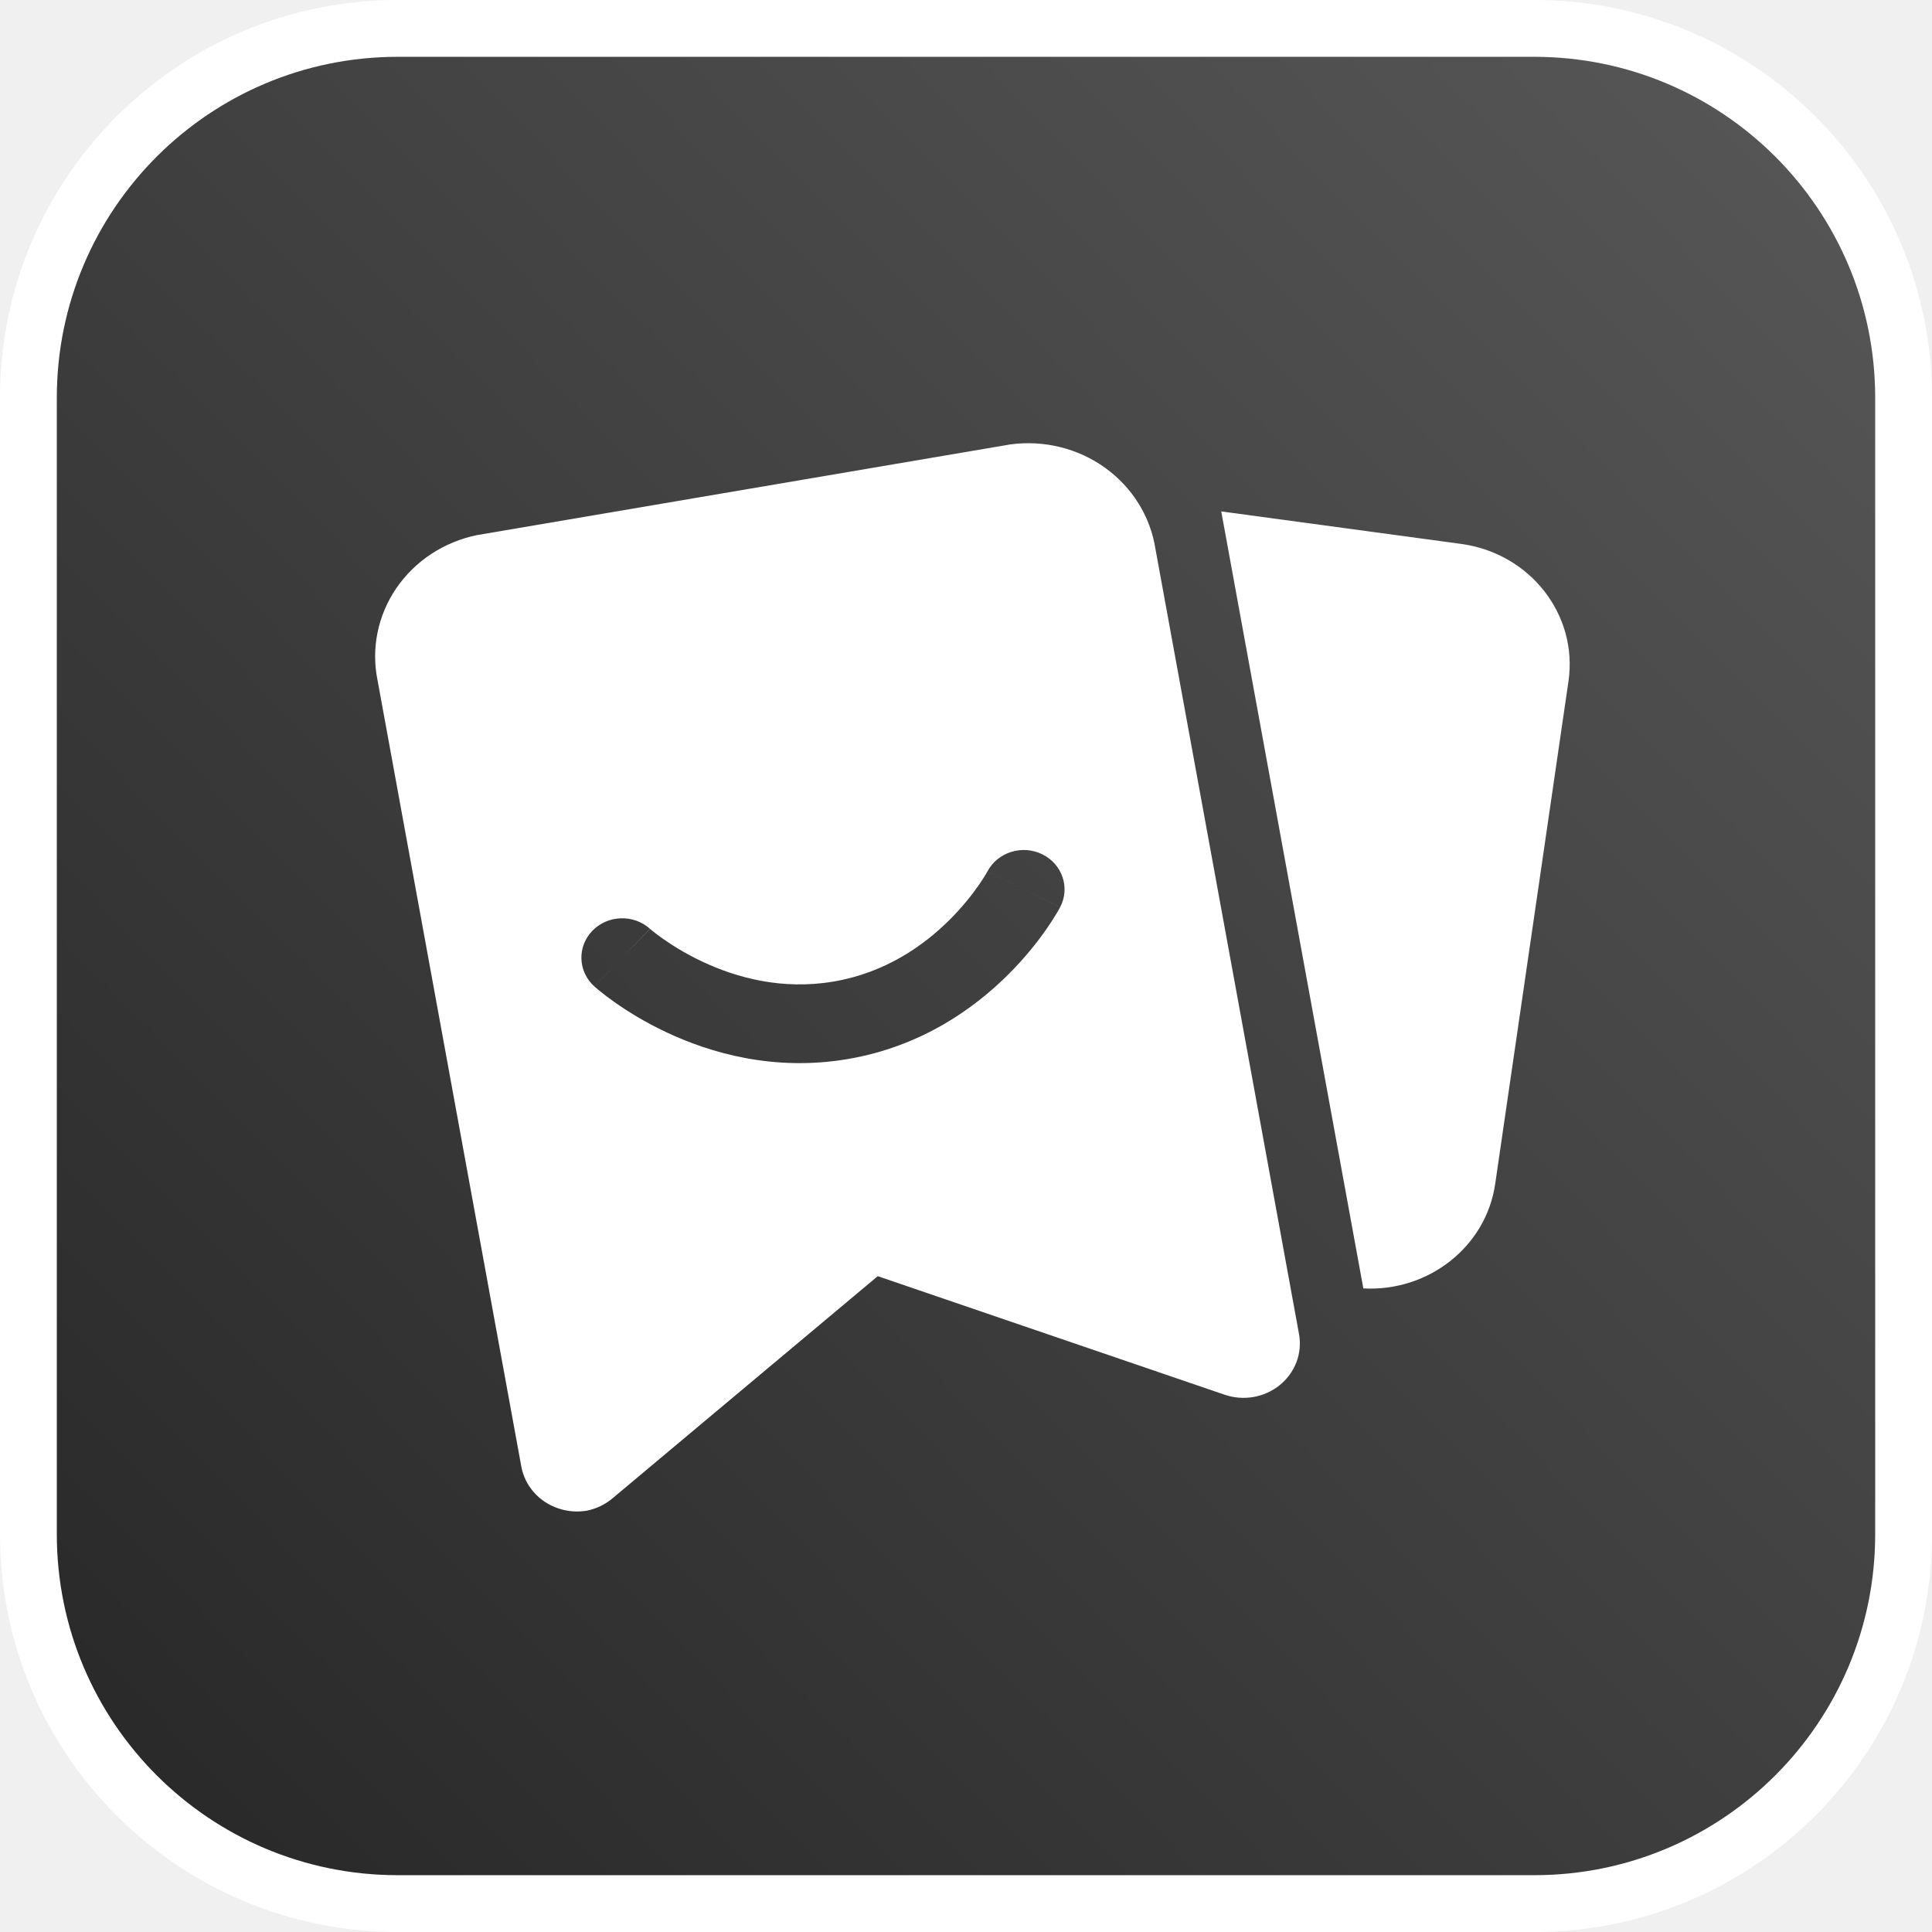
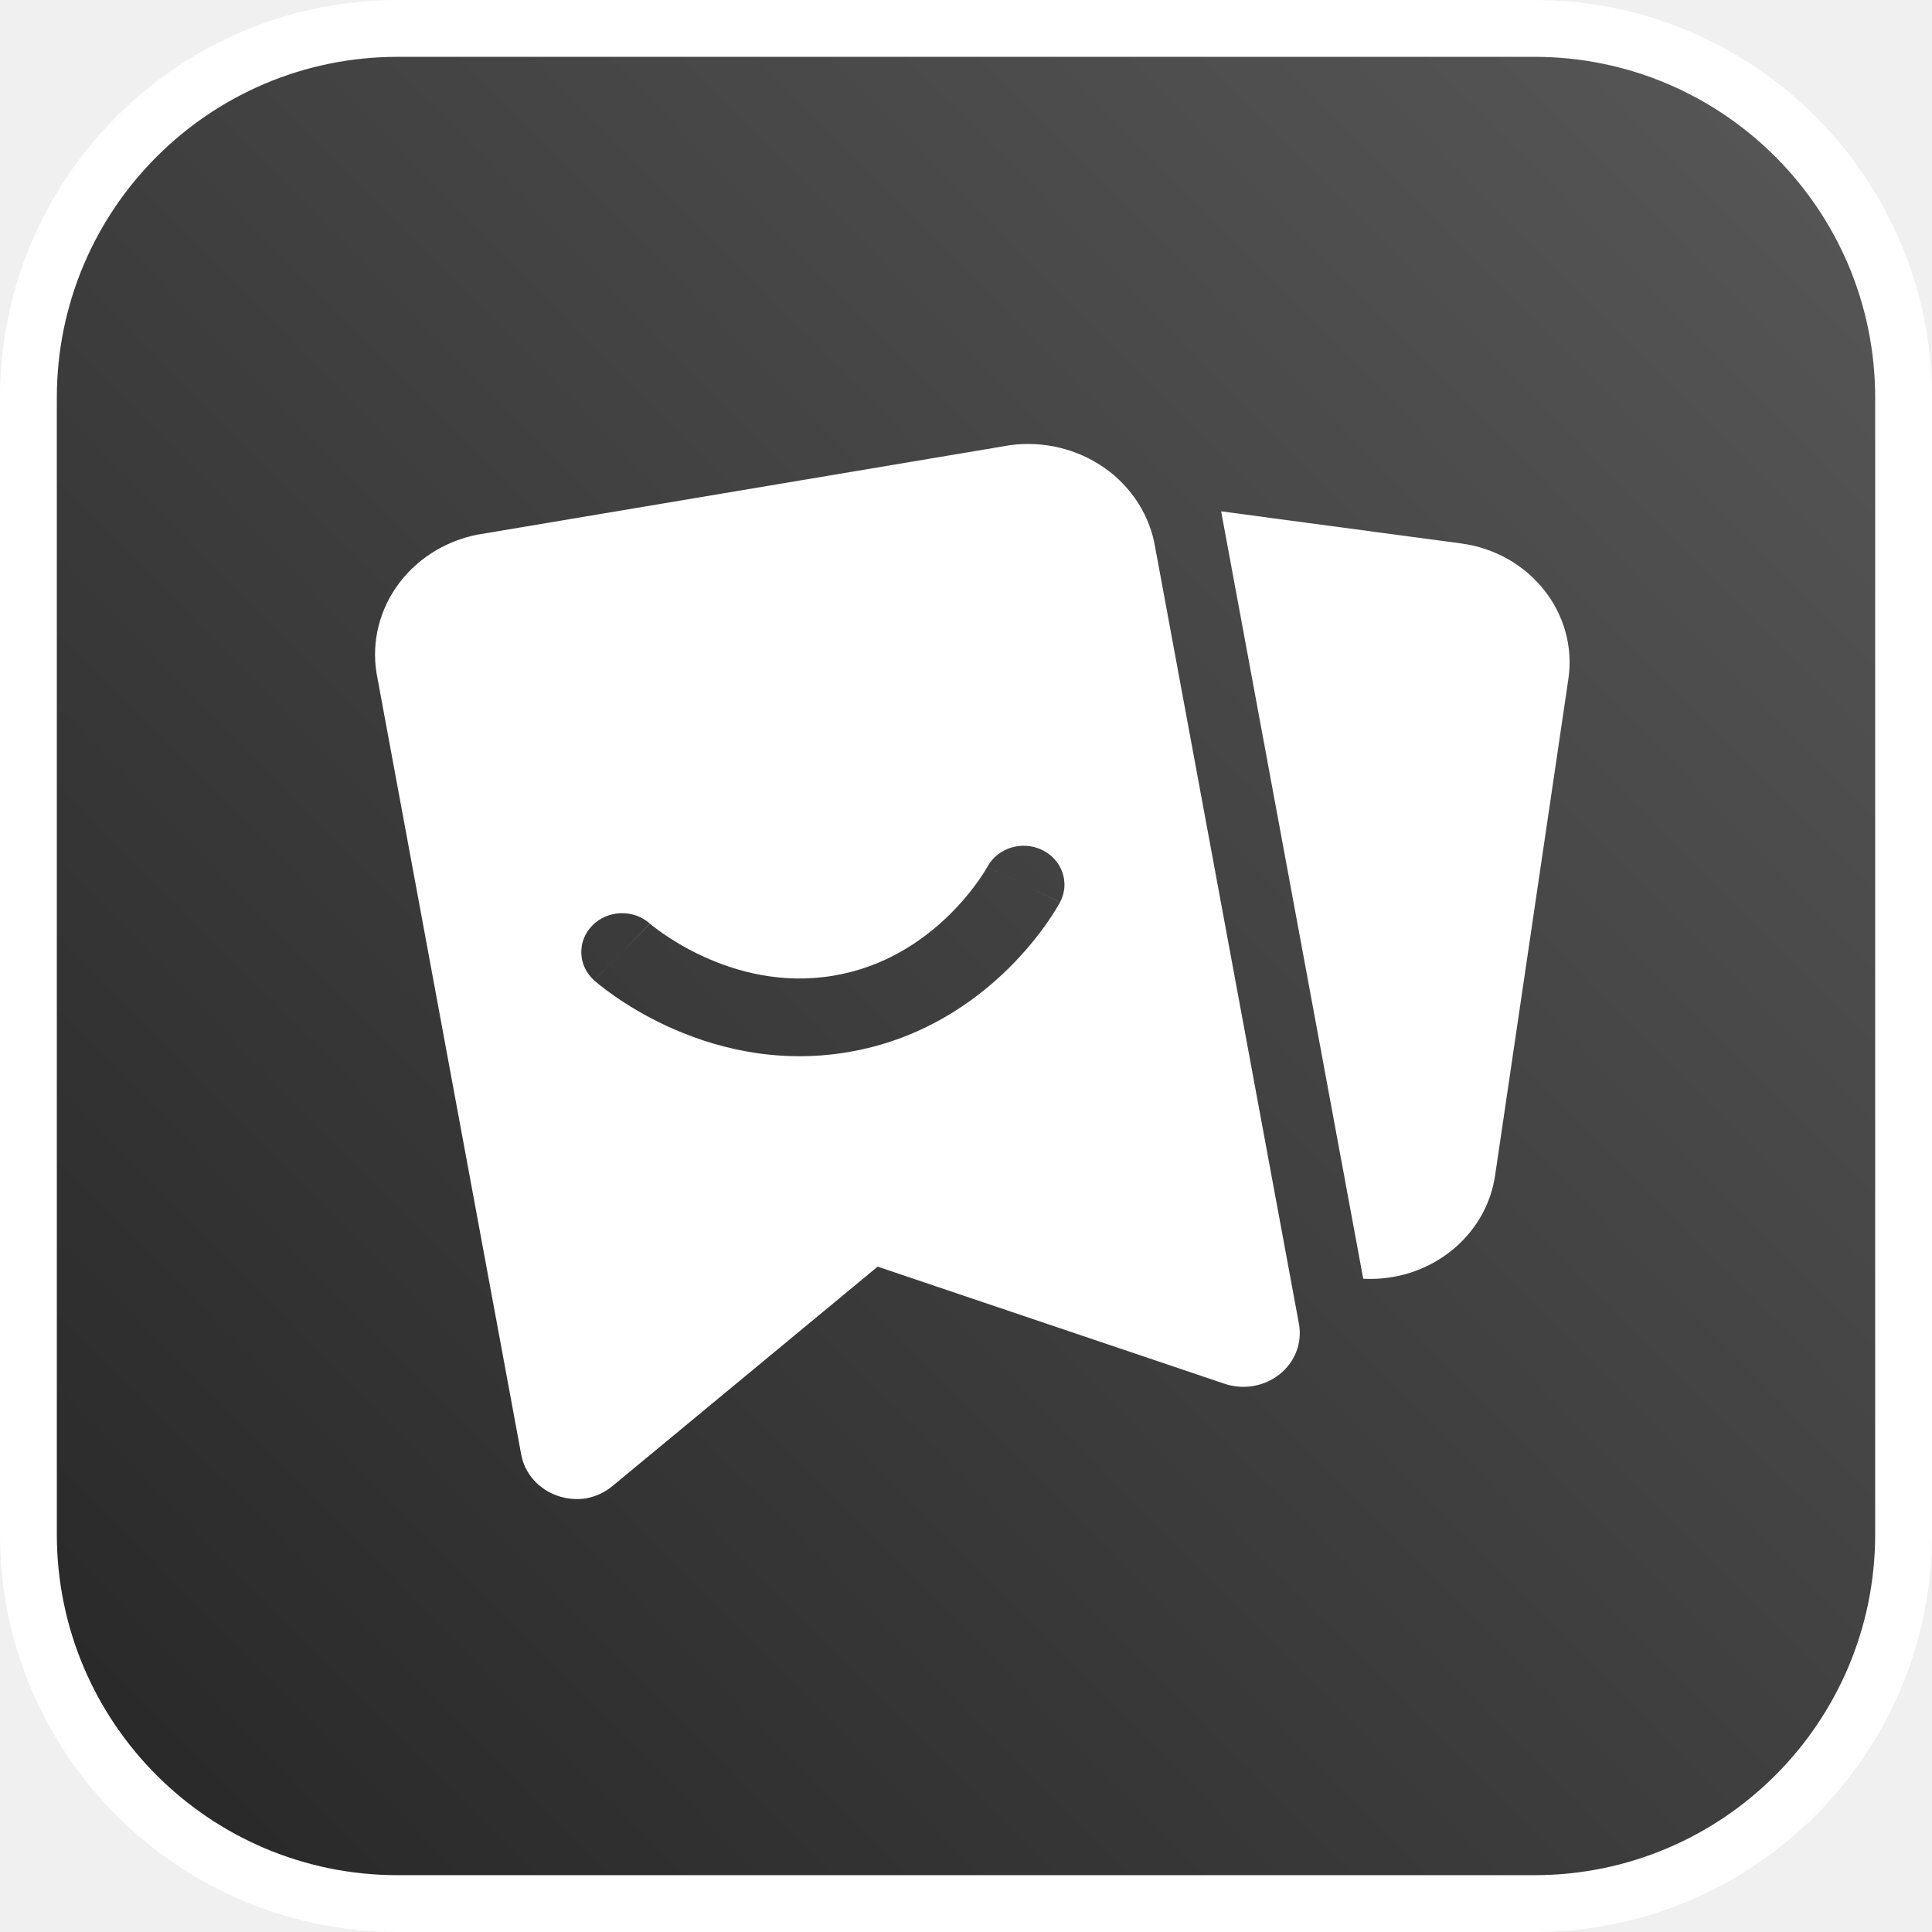
<svg xmlns="http://www.w3.org/2000/svg" width="68" height="68" viewBox="0 0 68 68" fill="none">
+   <rect x="1" y="1" width="66" height="66" rx="13" fill="url(#paint0_linear_381_17358)" />
  <rect x="1" y="1" width="66" height="66" rx="13" stroke="white" stroke-width="2" />
-   <rect x="2" y="2" width="64" height="64" rx="12" fill="url(#paint0_linear_168_680)" />
-   <path d="M47.985 45.348C50.266 45.472 52.303 43.89 52.626 41.669L55.205 23.979C55.546 21.638 53.854 19.473 51.427 19.144L42.984 18L47.985 45.348Z" fill="white" />
-   <path fill-rule="evenodd" clip-rule="evenodd" d="M19.646 53.089C19.967 53.199 20.313 53.228 20.649 53.172C20.993 53.103 21.313 52.949 21.575 52.722L30.893 44.917L43.087 49.084C43.414 49.199 43.767 49.229 44.111 49.171C44.454 49.112 44.775 48.968 45.042 48.752C45.307 48.537 45.51 48.259 45.63 47.945C45.749 47.632 45.781 47.293 45.723 46.964L40.665 19.304C40.485 18.169 39.848 17.148 38.892 16.462C37.937 15.777 36.74 15.482 35.56 15.642L16.789 18.834C15.624 19.073 14.604 19.744 13.949 20.703C13.294 21.663 13.058 22.832 13.291 23.958L18.349 51.619C18.41 51.953 18.563 52.265 18.791 52.523C19.019 52.782 19.314 52.977 19.646 53.089ZM22.891 32.703L22.877 32.691C22.298 32.172 21.392 32.202 20.851 32.759C20.309 33.317 20.338 34.193 20.917 34.716L21.899 33.705C20.917 34.716 20.918 34.717 20.918 34.717L20.919 34.718L20.921 34.719L20.926 34.724L20.94 34.736L20.983 34.773C21.018 34.803 21.065 34.843 21.125 34.892C21.245 34.989 21.415 35.121 21.631 35.273C22.061 35.577 22.681 35.969 23.458 36.334C25.004 37.062 27.24 37.717 29.838 37.275C32.437 36.833 34.306 35.481 35.501 34.286C36.101 33.687 36.544 33.114 36.841 32.687C36.989 32.472 37.102 32.293 37.181 32.162C37.22 32.097 37.251 32.043 37.273 32.004L37.3 31.955L37.308 31.939L37.312 31.933L37.313 31.929C37.314 31.929 37.314 31.928 36.033 31.302L37.314 31.928C37.672 31.246 37.389 30.413 36.682 30.067C35.976 29.722 35.114 29.993 34.754 30.672L34.745 30.688C34.736 30.705 34.718 30.735 34.693 30.777C34.644 30.86 34.564 30.988 34.453 31.147C34.232 31.466 33.893 31.905 33.434 32.363C32.511 33.286 31.158 34.238 29.34 34.547C27.521 34.856 25.912 34.408 24.718 33.845C24.124 33.566 23.65 33.265 23.328 33.038C23.168 32.925 23.048 32.832 22.971 32.77C22.933 32.739 22.906 32.716 22.891 32.703ZM36.033 31.302L34.752 30.676L34.752 30.675C34.752 30.676 34.752 30.676 36.033 31.302ZM21.899 33.705L22.877 32.691L22.878 32.692L22.88 32.693L22.88 32.694C22.881 32.694 22.881 32.695 21.899 33.705Z" fill="white" />
+   <path d="M47.981 45.007C50.262 45.13 52.299 43.568 52.622 41.374L55.201 23.902C55.542 21.59 53.85 19.452 51.423 19.127L42.98 17.997L47.981 45.007Z" fill="white" />
+   <path fill-rule="evenodd" clip-rule="evenodd" d="M19.643 52.653C19.964 52.762 20.309 52.79 20.646 52.734C20.99 52.667 21.31 52.514 21.572 52.291L30.89 44.582L43.083 48.698C43.411 48.811 43.764 48.841 44.107 48.783C44.45 48.725 44.772 48.583 45.039 48.369C45.304 48.157 45.507 47.883 45.626 47.573C45.746 47.263 45.778 46.929 45.72 46.604L40.662 19.285C40.482 18.164 39.845 17.155 38.889 16.479C37.934 15.802 36.736 15.511 35.557 15.668L16.786 18.821C15.621 19.056 14.601 19.72 13.946 20.667C13.291 21.615 13.054 22.77 13.288 23.882L18.346 51.201C18.407 51.531 18.56 51.839 18.788 52.094C19.016 52.349 19.311 52.542 19.643 52.653ZM22.888 32.519L22.874 32.507C22.295 31.994 21.389 32.024 20.848 32.574C20.306 33.125 20.335 33.99 20.914 34.507L21.896 33.509C20.914 34.507 20.915 34.507 20.915 34.508L20.916 34.508L20.918 34.51L20.923 34.515L20.937 34.527L20.98 34.564C21.015 34.593 21.062 34.633 21.122 34.681C21.242 34.776 21.412 34.907 21.628 35.057C22.058 35.357 22.678 35.744 23.454 36.105C25.001 36.824 27.237 37.47 29.835 37.034C32.433 36.598 34.303 35.262 35.498 34.083C36.098 33.49 36.541 32.925 36.838 32.503C36.986 32.291 37.099 32.114 37.178 31.984C37.217 31.92 37.247 31.867 37.27 31.828L37.296 31.78L37.305 31.764L37.308 31.758L37.31 31.755C37.31 31.754 37.311 31.753 36.03 31.135L37.311 31.753C37.669 31.08 37.386 30.257 36.679 29.915C35.973 29.575 35.111 29.842 34.751 30.512L34.742 30.528C34.732 30.546 34.715 30.575 34.69 30.616C34.64 30.699 34.561 30.825 34.45 30.982C34.229 31.297 33.89 31.73 33.431 32.183C32.508 33.094 31.155 34.035 29.337 34.34C27.518 34.646 25.909 34.202 24.715 33.647C24.121 33.371 23.647 33.074 23.325 32.85C23.165 32.738 23.045 32.646 22.968 32.585C22.93 32.554 22.903 32.532 22.888 32.519ZM36.03 31.135L34.749 30.517L34.749 30.516C34.749 30.517 34.749 30.517 36.03 31.135ZM21.896 33.509L22.874 32.507L22.875 32.508L22.876 32.509L22.877 32.51C22.878 32.51 22.878 32.511 21.896 33.509Z" fill="white" />
  <defs>
-     <linearGradient id="paint0_linear_168_680" x1="67" y1="-0.8" x2="-2.2" y2="67.2" gradientUnits="userSpaceOnUse">
+     <linearGradient id="paint0_linear_381_17358" x1="67" y1="-0.8" x2="-2.2" y2="67.2" gradientUnits="userSpaceOnUse">
      <stop stop-color="#595959" />
      <stop offset="1" stop-color="#252525" />
    </linearGradient>
  </defs>
</svg>
